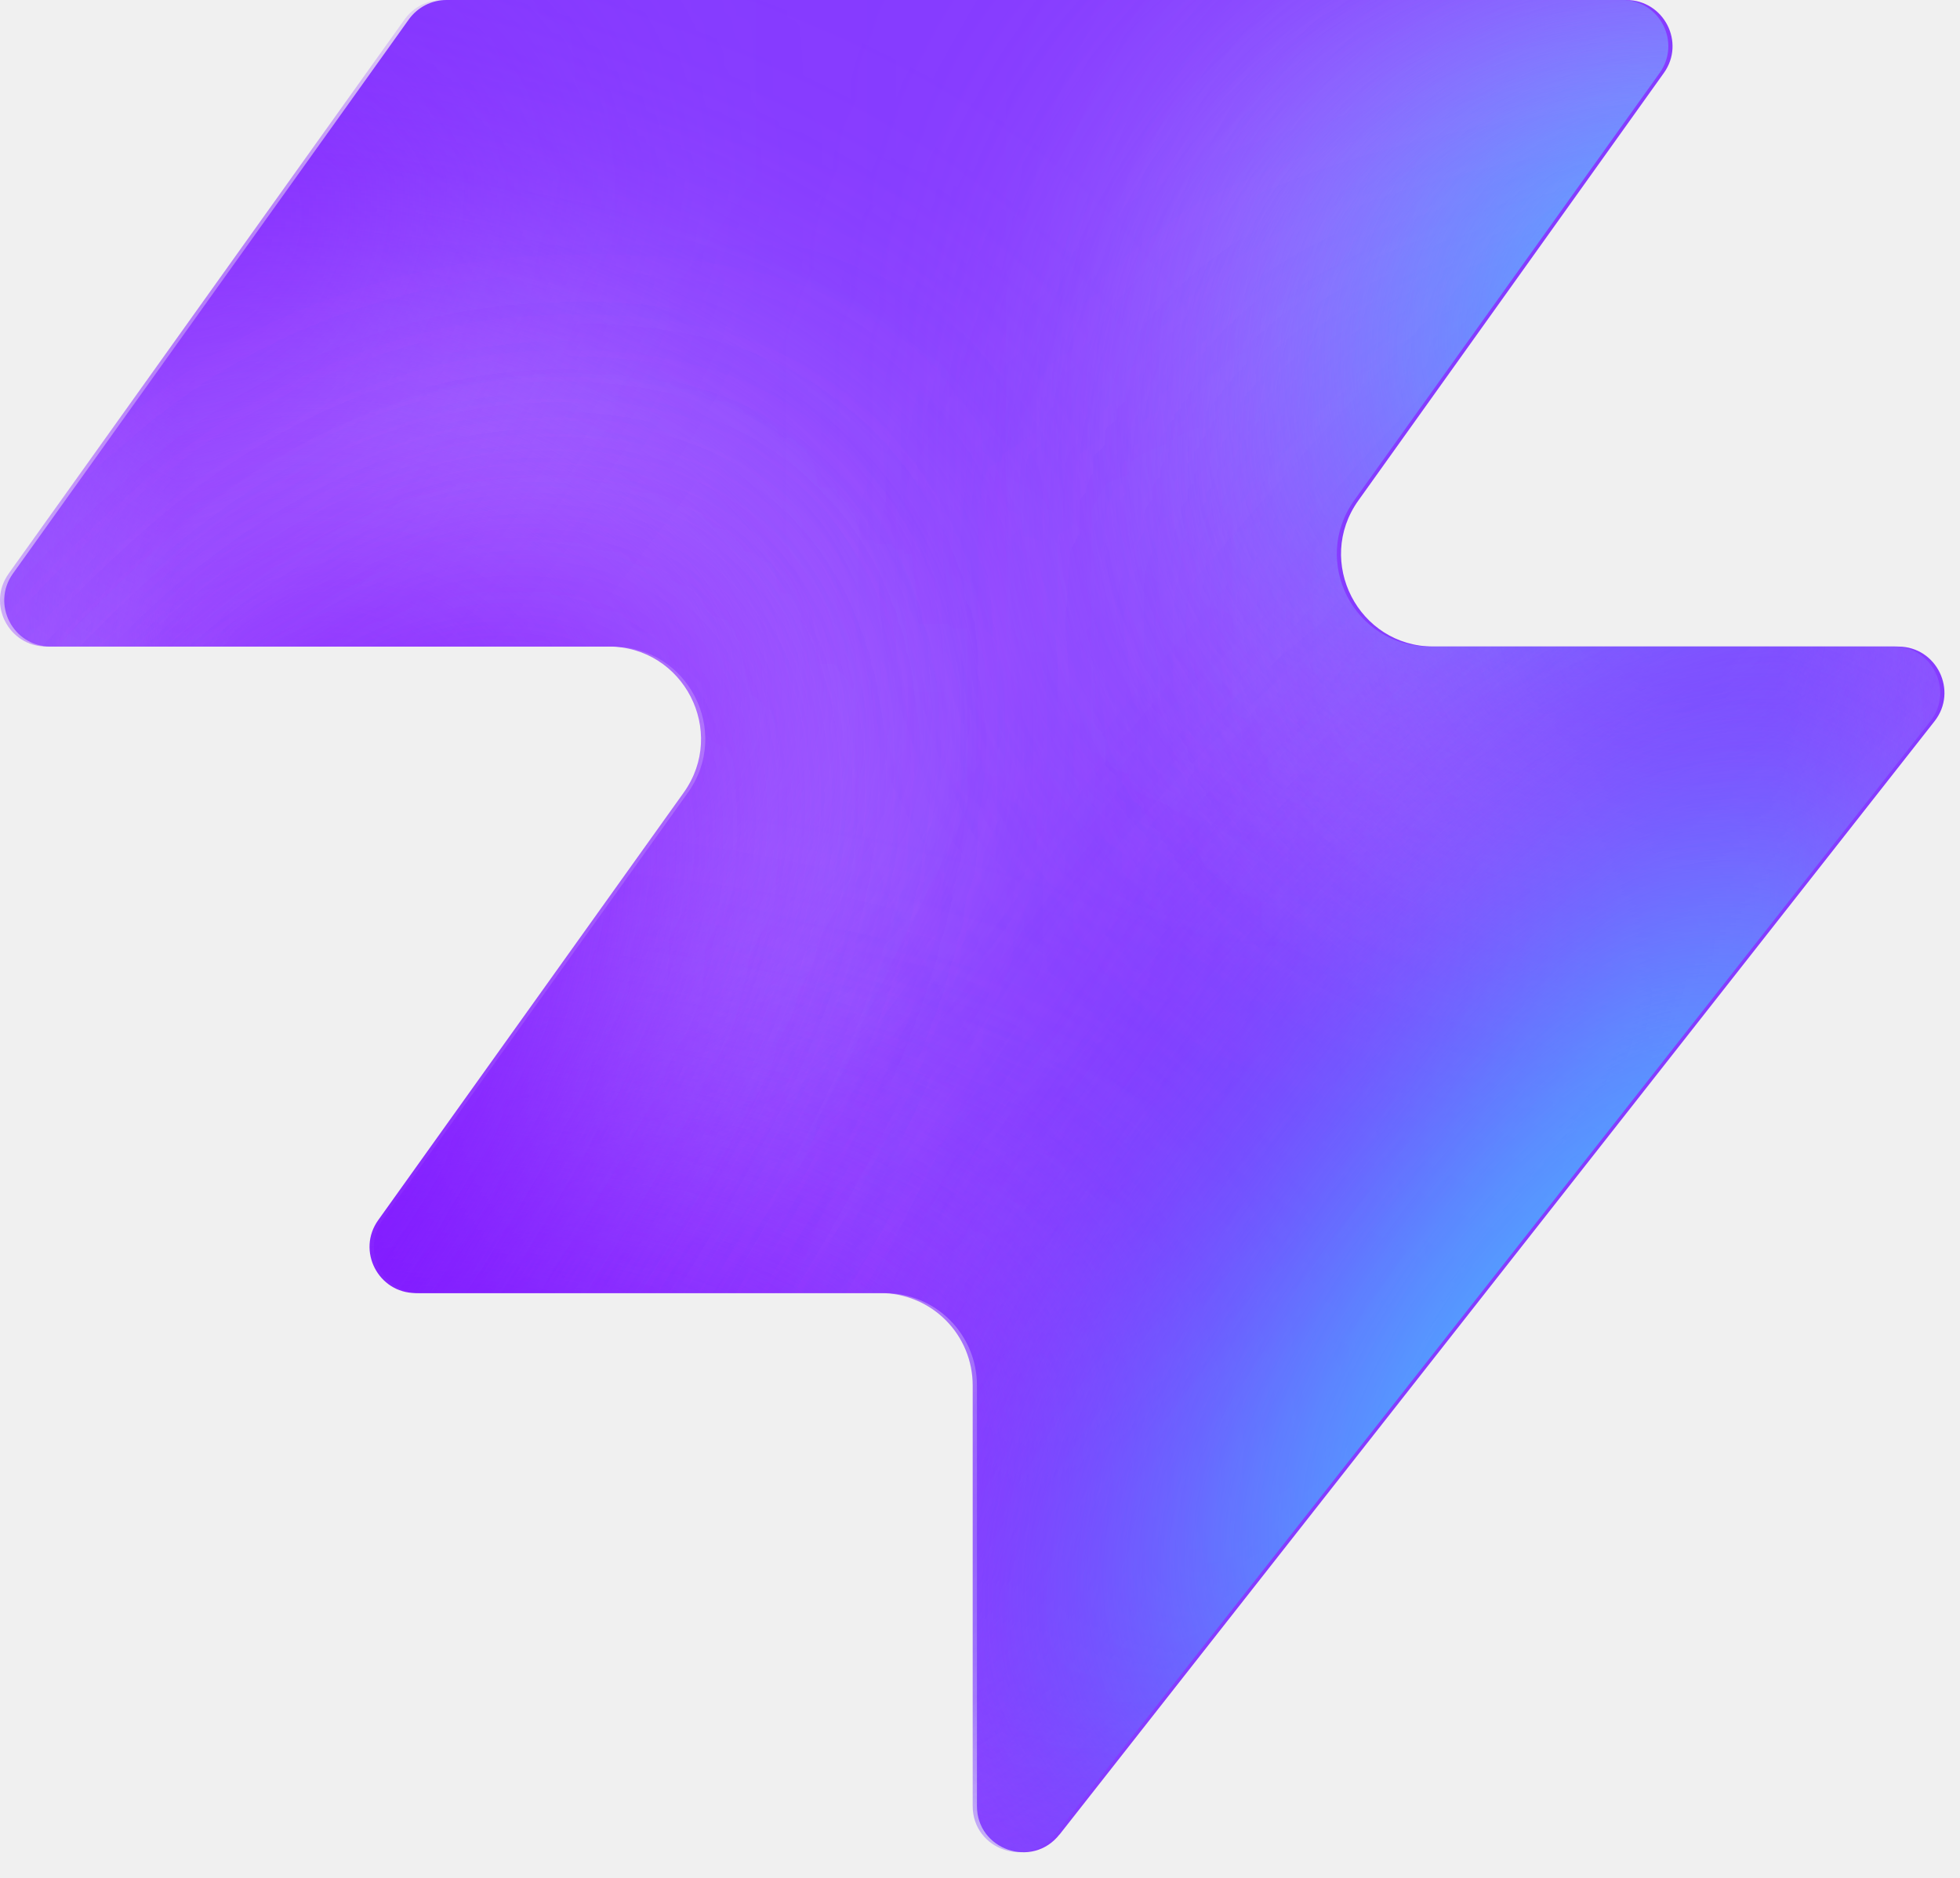
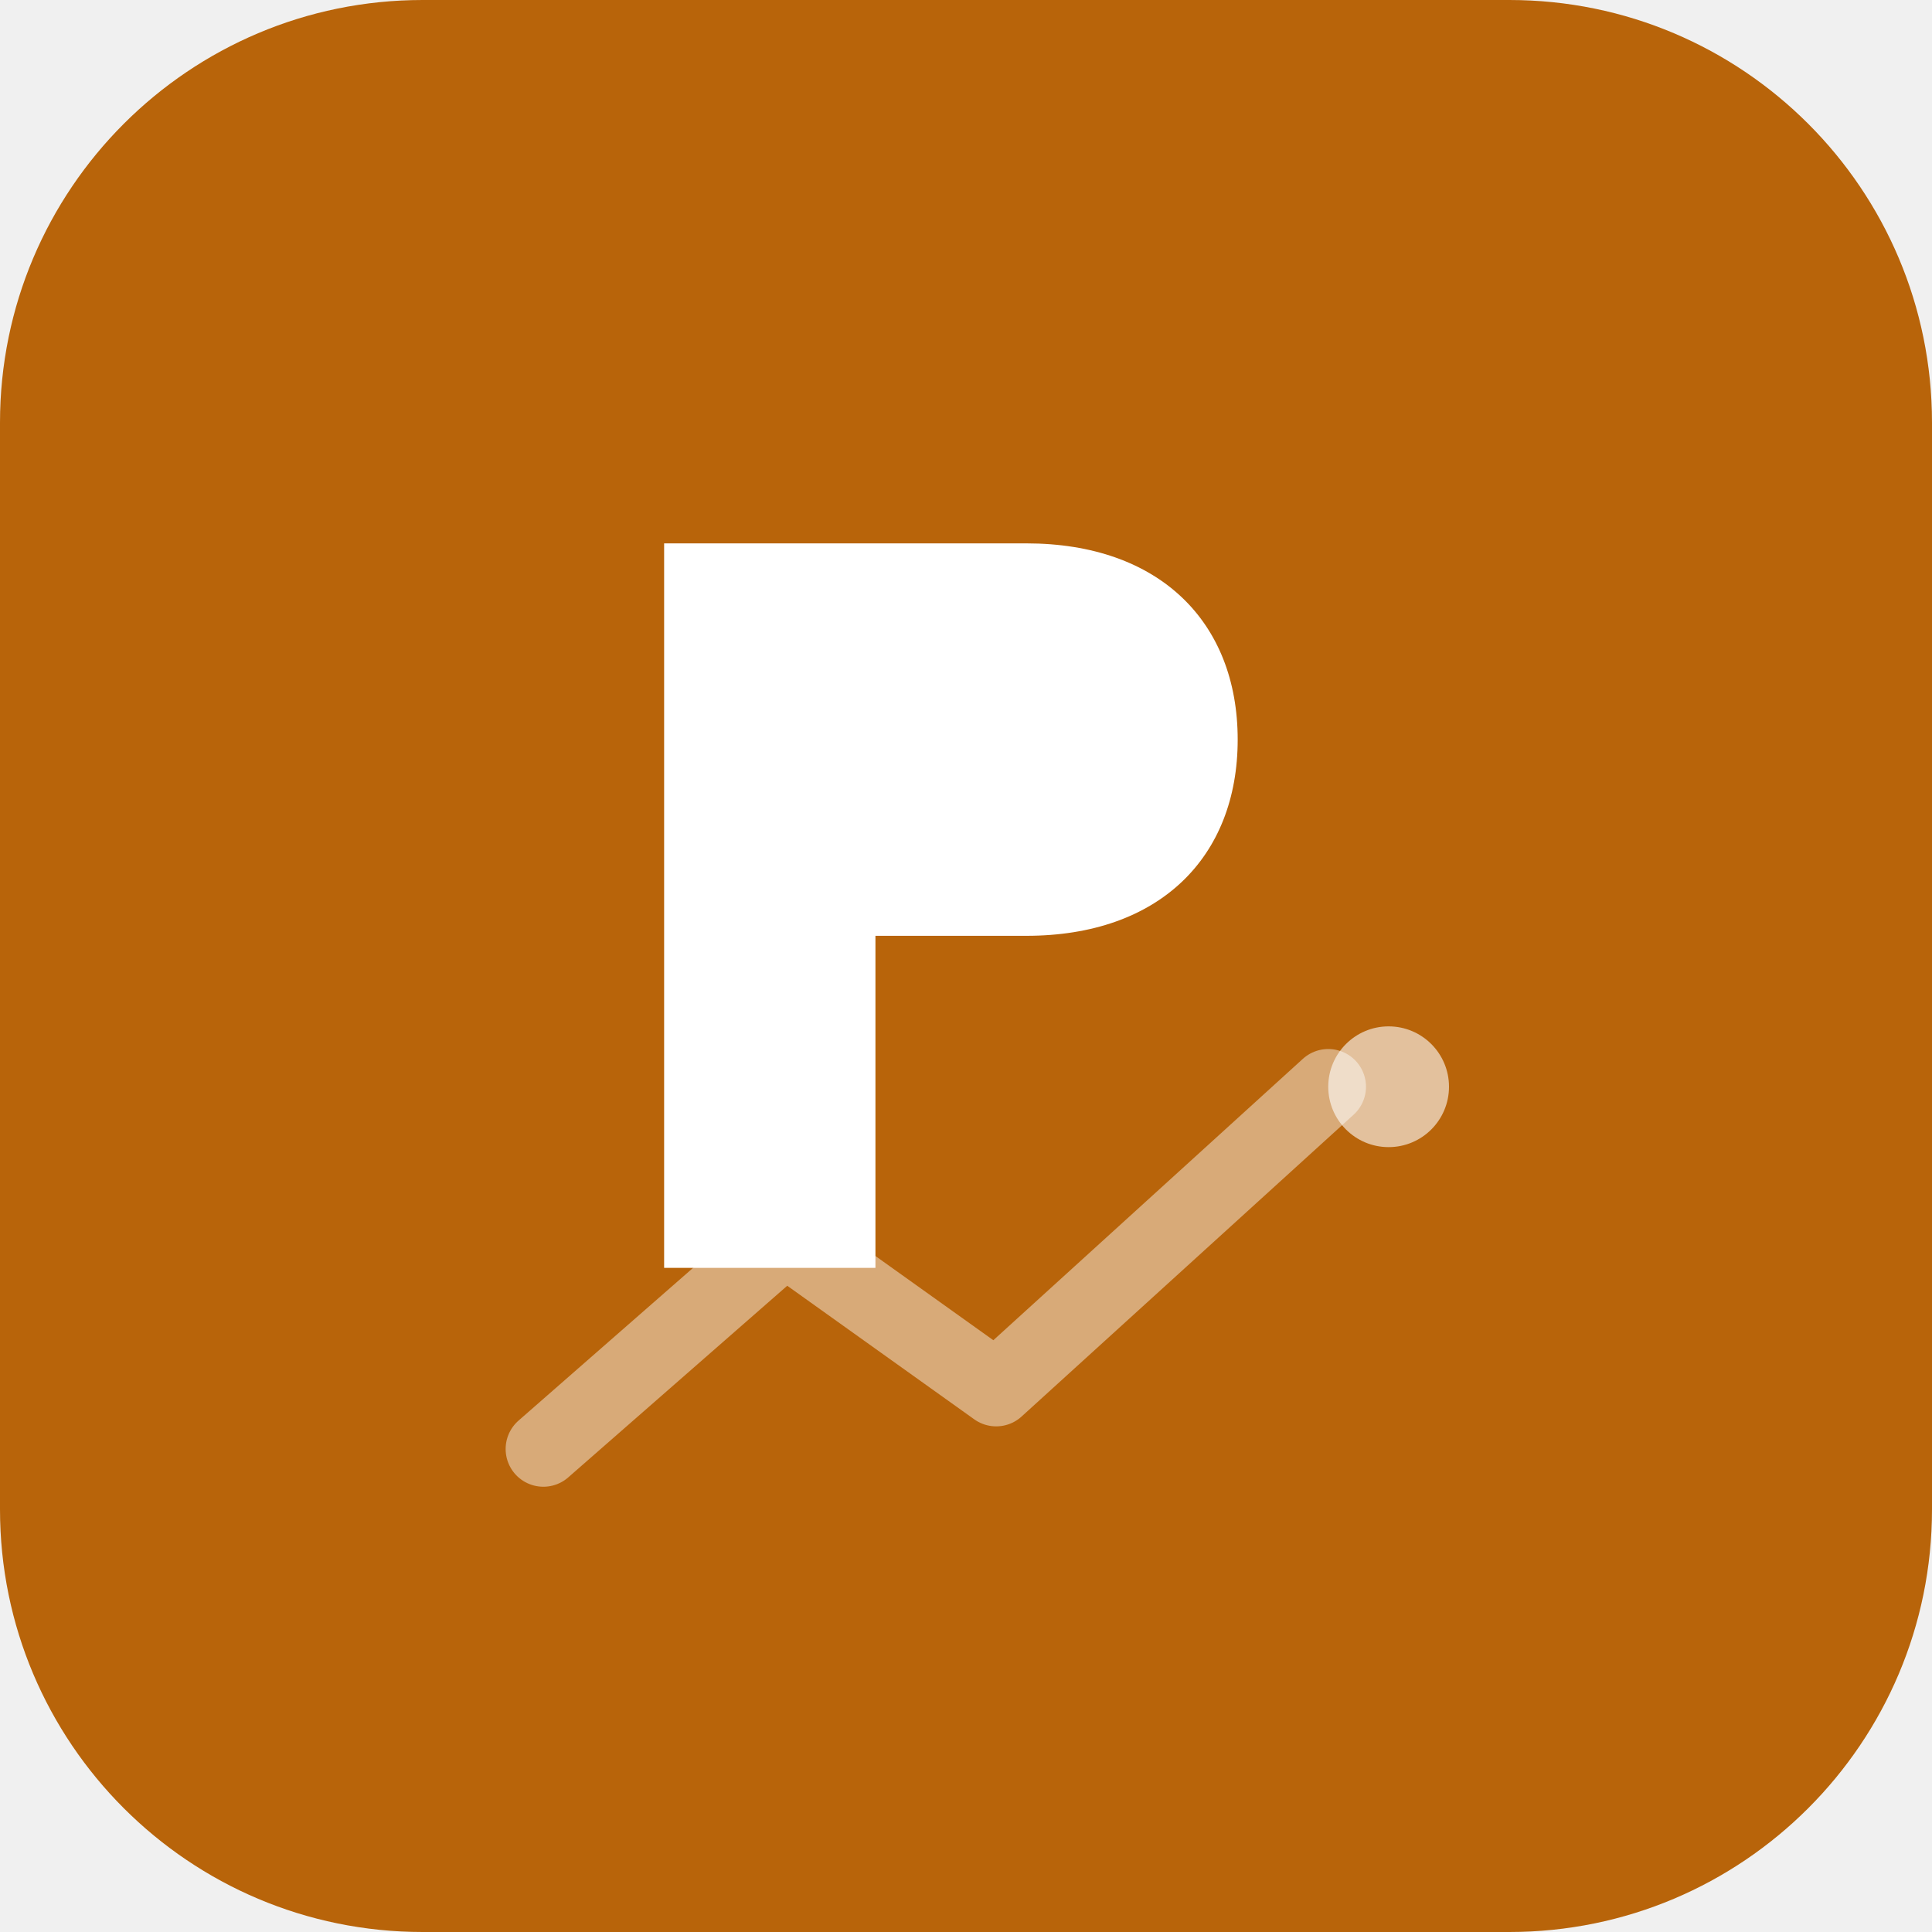
- <svg xmlns="http://www.w3.org/2000/svg" width="48" height="46" fill="none" viewBox="0 0 48 46">
-   <path fill="#863bff" d="M25.946 44.938c-.664.845-2.021.375-2.021-.698V33.937a2.26 2.26 0 0 0-2.262-2.262H10.287c-.92 0-1.456-1.04-.92-1.788l7.48-10.471c1.07-1.497 0-3.578-1.842-3.578H1.237c-.92 0-1.456-1.04-.92-1.788L10.013.474c.214-.297.556-.474.92-.474h28.894c.92 0 1.456 1.04.92 1.788l-7.48 10.471c-1.07 1.498 0 3.579 1.842 3.579h11.377c.943 0 1.473 1.088.89 1.83L25.947 44.94z" style="fill:#863bff;fill:color(display-p3 .525 .23 1);fill-opacity:1" />
-   <mask id="a" width="48" height="46" x="0" y="0" maskUnits="userSpaceOnUse" style="mask-type:alpha">
-     <path fill="#000" d="M25.842 44.938c-.664.844-2.021.375-2.021-.698V33.937a2.26 2.26 0 0 0-2.262-2.262H10.183c-.92 0-1.456-1.04-.92-1.788l7.48-10.471c1.07-1.498 0-3.579-1.842-3.579H1.133c-.92 0-1.456-1.04-.92-1.787L9.91.473c.214-.297.556-.474.92-.474h28.894c.92 0 1.456 1.04.92 1.788l-7.48 10.471c-1.07 1.498 0 3.578 1.842 3.578h11.377c.943 0 1.473 1.088.89 1.832L25.843 44.94z" style="fill:#000;fill-opacity:1" />
-   </mask>
-   <g mask="url(#a)">
-     <g filter="url(#b)">
-       <ellipse cx="5.508" cy="14.704" fill="#ede6ff" rx="5.508" ry="14.704" style="fill:#ede6ff;fill:color(display-p3 .927 .903 1);fill-opacity:1" transform="matrix(.00324 1 1 -.00324 -4.47 31.516)" />
-     </g>
-     <g filter="url(#c)">
-       <ellipse cx="10.399" cy="29.851" fill="#ede6ff" rx="10.399" ry="29.851" style="fill:#ede6ff;fill:color(display-p3 .927 .903 1);fill-opacity:1" transform="matrix(.00324 1 1 -.00324 -39.328 7.883)" />
-     </g>
-     <g filter="url(#d)">
-       <ellipse cx="5.508" cy="30.487" fill="#7e14ff" rx="5.508" ry="30.487" style="fill:#7e14ff;fill:color(display-p3 .492 .077 1);fill-opacity:1" transform="rotate(89.814 -25.913 -14.639)scale(1 -1)" />
-     </g>
-     <g filter="url(#e)">
-       <ellipse cx="5.508" cy="30.599" fill="#7e14ff" rx="5.508" ry="30.599" style="fill:#7e14ff;fill:color(display-p3 .492 .077 1);fill-opacity:1" transform="rotate(89.814 -32.644 -3.334)scale(1 -1)" />
-     </g>
-     <g filter="url(#f)">
-       <ellipse cx="5.508" cy="30.599" fill="#7e14ff" rx="5.508" ry="30.599" style="fill:#7e14ff;fill:color(display-p3 .492 .077 1);fill-opacity:1" transform="matrix(.00324 1 1 -.00324 -34.34 30.47)" />
-     </g>
-     <g filter="url(#g)">
-       <ellipse cx="14.072" cy="22.078" fill="#ede6ff" rx="14.072" ry="22.078" style="fill:#ede6ff;fill:color(display-p3 .927 .903 1);fill-opacity:1" transform="rotate(93.35 24.506 48.493)scale(-1 1)" />
-     </g>
-     <g filter="url(#h)">
-       <ellipse cx="3.47" cy="21.501" fill="#7e14ff" rx="3.47" ry="21.501" style="fill:#7e14ff;fill:color(display-p3 .492 .077 1);fill-opacity:1" transform="rotate(89.009 28.708 47.59)scale(-1 1)" />
-     </g>
-     <g filter="url(#i)">
-       <ellipse cx="3.47" cy="21.501" fill="#7e14ff" rx="3.47" ry="21.501" style="fill:#7e14ff;fill:color(display-p3 .492 .077 1);fill-opacity:1" transform="rotate(89.009 28.708 47.59)scale(-1 1)" />
-     </g>
-     <g filter="url(#j)">
-       <ellipse cx=".387" cy="8.972" fill="#7e14ff" rx="4.407" ry="29.108" style="fill:#7e14ff;fill:color(display-p3 .492 .077 1);fill-opacity:1" transform="rotate(39.51 .387 8.972)" />
-     </g>
-     <g filter="url(#k)">
-       <ellipse cx="47.523" cy="-6.092" fill="#7e14ff" rx="4.407" ry="29.108" style="fill:#7e14ff;fill:color(display-p3 .492 .077 1);fill-opacity:1" transform="rotate(37.892 47.523 -6.092)" />
-     </g>
-     <g filter="url(#l)">
-       <ellipse cx="41.412" cy="6.333" fill="#47bfff" rx="5.971" ry="9.665" style="fill:#47bfff;fill:color(display-p3 .28 .748 1);fill-opacity:1" transform="rotate(37.892 41.412 6.333)" />
-     </g>
-     <g filter="url(#m)">
-       <ellipse cx="-1.879" cy="38.332" fill="#7e14ff" rx="4.407" ry="29.108" style="fill:#7e14ff;fill:color(display-p3 .492 .077 1);fill-opacity:1" transform="rotate(37.892 -1.88 38.332)" />
-     </g>
-     <g filter="url(#n)">
-       <ellipse cx="-1.879" cy="38.332" fill="#7e14ff" rx="4.407" ry="29.108" style="fill:#7e14ff;fill:color(display-p3 .492 .077 1);fill-opacity:1" transform="rotate(37.892 -1.88 38.332)" />
-     </g>
-     <g filter="url(#o)">
-       <ellipse cx="35.651" cy="29.907" fill="#7e14ff" rx="4.407" ry="29.108" style="fill:#7e14ff;fill:color(display-p3 .492 .077 1);fill-opacity:1" transform="rotate(37.892 35.651 29.907)" />
-     </g>
-     <g filter="url(#p)">
-       <ellipse cx="38.418" cy="32.4" fill="#47bfff" rx="5.971" ry="15.297" style="fill:#47bfff;fill:color(display-p3 .28 .748 1);fill-opacity:1" transform="rotate(37.892 38.418 32.4)" />
-     </g>
-   </g>
-   <defs>
-     <filter id="b" width="60.045" height="41.654" x="-19.77" y="16.149" color-interpolation-filters="sRGB" filterUnits="userSpaceOnUse">
-       <feFlood flood-opacity="0" result="BackgroundImageFix" />
-       <feBlend in="SourceGraphic" in2="BackgroundImageFix" result="shape" />
-       <feGaussianBlur result="effect1_foregroundBlur_2002_17158" stdDeviation="7.659" />
-     </filter>
-     <filter id="c" width="90.34" height="51.437" x="-54.613" y="-7.533" color-interpolation-filters="sRGB" filterUnits="userSpaceOnUse">
-       <feFlood flood-opacity="0" result="BackgroundImageFix" />
-       <feBlend in="SourceGraphic" in2="BackgroundImageFix" result="shape" />
-       <feGaussianBlur result="effect1_foregroundBlur_2002_17158" stdDeviation="7.659" />
-     </filter>
-     <filter id="d" width="79.355" height="29.4" x="-49.64" y="2.03" color-interpolation-filters="sRGB" filterUnits="userSpaceOnUse">
-       <feFlood flood-opacity="0" result="BackgroundImageFix" />
-       <feBlend in="SourceGraphic" in2="BackgroundImageFix" result="shape" />
-       <feGaussianBlur result="effect1_foregroundBlur_2002_17158" stdDeviation="4.596" />
-     </filter>
-     <filter id="e" width="79.579" height="29.4" x="-45.045" y="20.029" color-interpolation-filters="sRGB" filterUnits="userSpaceOnUse">
-       <feFlood flood-opacity="0" result="BackgroundImageFix" />
-       <feBlend in="SourceGraphic" in2="BackgroundImageFix" result="shape" />
-       <feGaussianBlur result="effect1_foregroundBlur_2002_17158" stdDeviation="4.596" />
-     </filter>
-     <filter id="f" width="79.579" height="29.4" x="-43.513" y="21.178" color-interpolation-filters="sRGB" filterUnits="userSpaceOnUse">
-       <feFlood flood-opacity="0" result="BackgroundImageFix" />
-       <feBlend in="SourceGraphic" in2="BackgroundImageFix" result="shape" />
-       <feGaussianBlur result="effect1_foregroundBlur_2002_17158" stdDeviation="4.596" />
-     </filter>
-     <filter id="g" width="74.749" height="58.852" x="15.756" y="-17.901" color-interpolation-filters="sRGB" filterUnits="userSpaceOnUse">
-       <feFlood flood-opacity="0" result="BackgroundImageFix" />
-       <feBlend in="SourceGraphic" in2="BackgroundImageFix" result="shape" />
-       <feGaussianBlur result="effect1_foregroundBlur_2002_17158" stdDeviation="7.659" />
-     </filter>
-     <filter id="h" width="61.377" height="25.362" x="23.548" y="2.284" color-interpolation-filters="sRGB" filterUnits="userSpaceOnUse">
-       <feFlood flood-opacity="0" result="BackgroundImageFix" />
-       <feBlend in="SourceGraphic" in2="BackgroundImageFix" result="shape" />
-       <feGaussianBlur result="effect1_foregroundBlur_2002_17158" stdDeviation="4.596" />
-     </filter>
-     <filter id="i" width="61.377" height="25.362" x="23.548" y="2.284" color-interpolation-filters="sRGB" filterUnits="userSpaceOnUse">
-       <feFlood flood-opacity="0" result="BackgroundImageFix" />
-       <feBlend in="SourceGraphic" in2="BackgroundImageFix" result="shape" />
-       <feGaussianBlur result="effect1_foregroundBlur_2002_17158" stdDeviation="4.596" />
-     </filter>
-     <filter id="j" width="56.045" height="63.649" x="-27.636" y="-22.853" color-interpolation-filters="sRGB" filterUnits="userSpaceOnUse">
-       <feFlood flood-opacity="0" result="BackgroundImageFix" />
-       <feBlend in="SourceGraphic" in2="BackgroundImageFix" result="shape" />
-       <feGaussianBlur result="effect1_foregroundBlur_2002_17158" stdDeviation="4.596" />
-     </filter>
-     <filter id="k" width="54.814" height="64.646" x="20.116" y="-38.415" color-interpolation-filters="sRGB" filterUnits="userSpaceOnUse">
-       <feFlood flood-opacity="0" result="BackgroundImageFix" />
-       <feBlend in="SourceGraphic" in2="BackgroundImageFix" result="shape" />
-       <feGaussianBlur result="effect1_foregroundBlur_2002_17158" stdDeviation="4.596" />
-     </filter>
-     <filter id="l" width="33.541" height="35.313" x="24.641" y="-11.323" color-interpolation-filters="sRGB" filterUnits="userSpaceOnUse">
-       <feFlood flood-opacity="0" result="BackgroundImageFix" />
-       <feBlend in="SourceGraphic" in2="BackgroundImageFix" result="shape" />
-       <feGaussianBlur result="effect1_foregroundBlur_2002_17158" stdDeviation="4.596" />
-     </filter>
-     <filter id="m" width="54.814" height="64.646" x="-29.286" y="6.009" color-interpolation-filters="sRGB" filterUnits="userSpaceOnUse">
-       <feFlood flood-opacity="0" result="BackgroundImageFix" />
-       <feBlend in="SourceGraphic" in2="BackgroundImageFix" result="shape" />
-       <feGaussianBlur result="effect1_foregroundBlur_2002_17158" stdDeviation="4.596" />
-     </filter>
-     <filter id="n" width="54.814" height="64.646" x="-29.286" y="6.009" color-interpolation-filters="sRGB" filterUnits="userSpaceOnUse">
-       <feFlood flood-opacity="0" result="BackgroundImageFix" />
-       <feBlend in="SourceGraphic" in2="BackgroundImageFix" result="shape" />
-       <feGaussianBlur result="effect1_foregroundBlur_2002_17158" stdDeviation="4.596" />
-     </filter>
-     <filter id="o" width="54.814" height="64.646" x="8.244" y="-2.416" color-interpolation-filters="sRGB" filterUnits="userSpaceOnUse">
-       <feFlood flood-opacity="0" result="BackgroundImageFix" />
-       <feBlend in="SourceGraphic" in2="BackgroundImageFix" result="shape" />
-       <feGaussianBlur result="effect1_foregroundBlur_2002_17158" stdDeviation="4.596" />
-     </filter>
-     <filter id="p" width="39.409" height="43.623" x="18.713" y="10.588" color-interpolation-filters="sRGB" filterUnits="userSpaceOnUse">
-       <feFlood flood-opacity="0" result="BackgroundImageFix" />
-       <feBlend in="SourceGraphic" in2="BackgroundImageFix" result="shape" />
-       <feGaussianBlur result="effect1_foregroundBlur_2002_17158" stdDeviation="4.596" />
-     </filter>
-   </defs>
+ <svg xmlns="http://www.w3.org/2000/svg" viewBox="0 0 64 64" fill="none">
+   <rect width="64" height="64" rx="14" fill="#b8640a" />
+   <path d="M22 18h12c4.4 0 7 2.6 7 6.5S38.4 31 34 31h-5v11h-7V18z" fill="white" />
+   <path d="M18 48l8-7 7 5 11-10" stroke="rgba(255,255,255,0.45)" stroke-width="2.5" stroke-linecap="round" stroke-linejoin="round" fill="none" />
+   <circle cx="46" cy="36" r="2" fill="rgba(255,255,255,0.6)" />
</svg>
